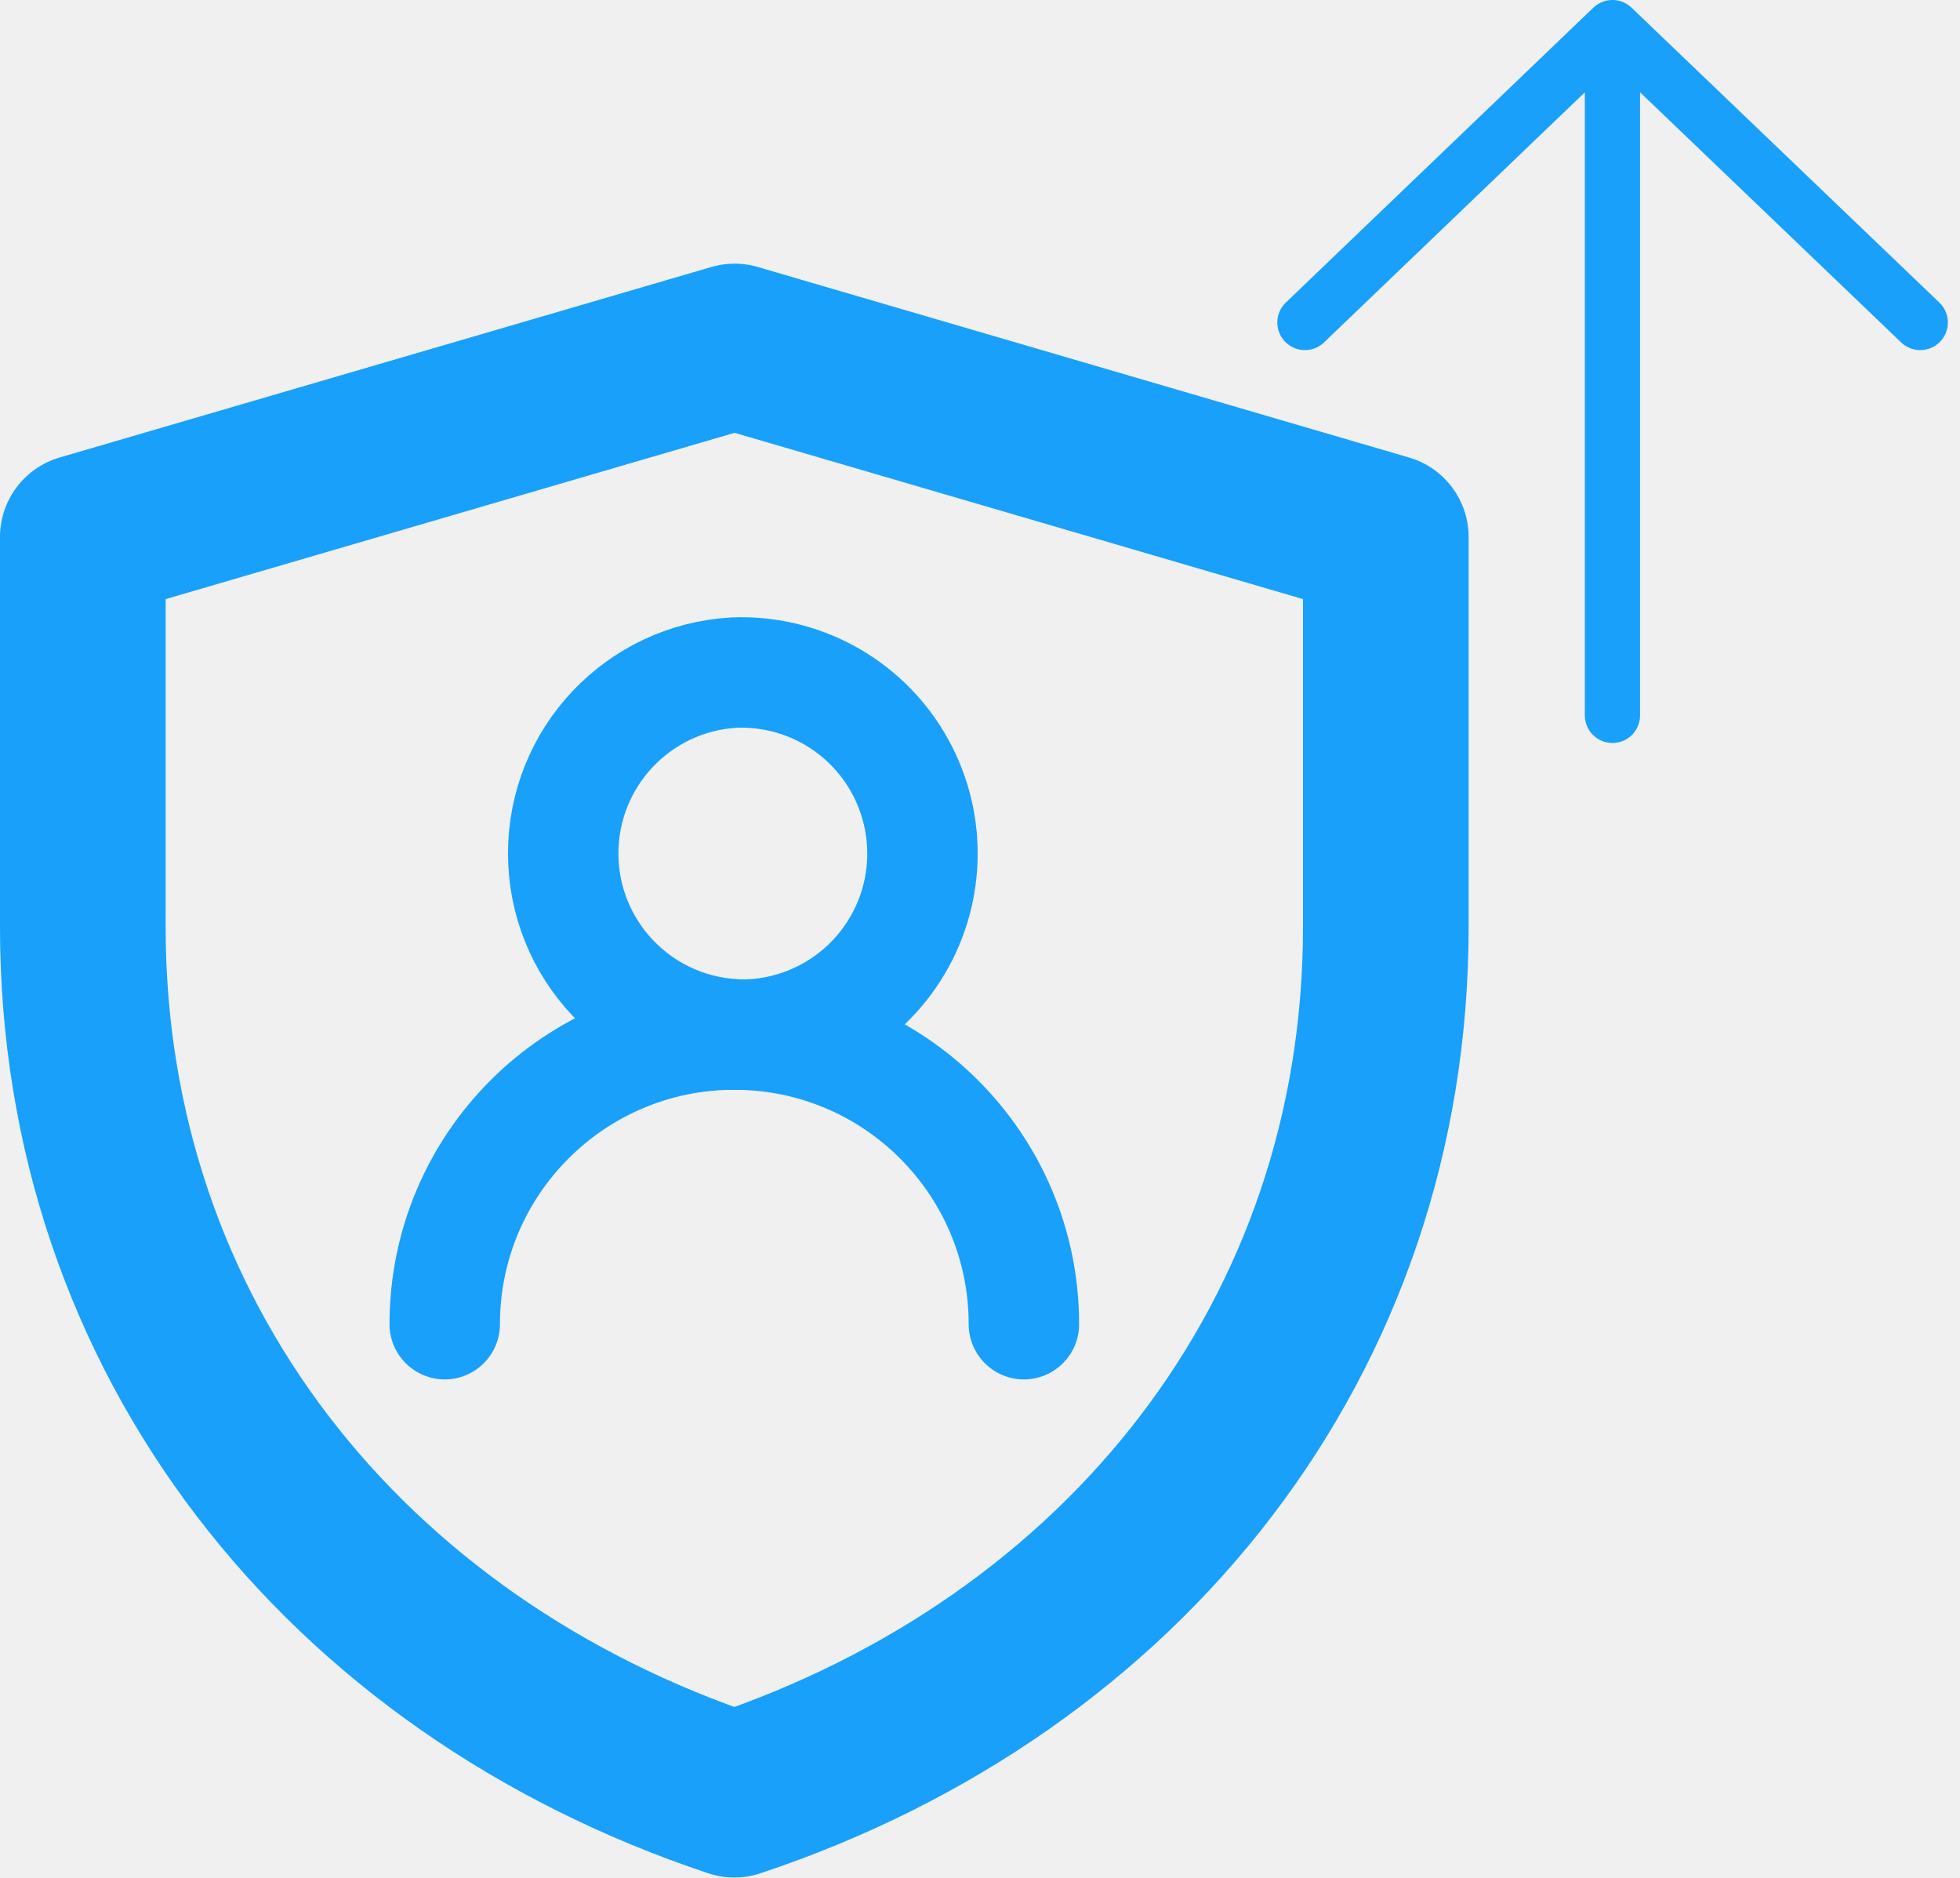
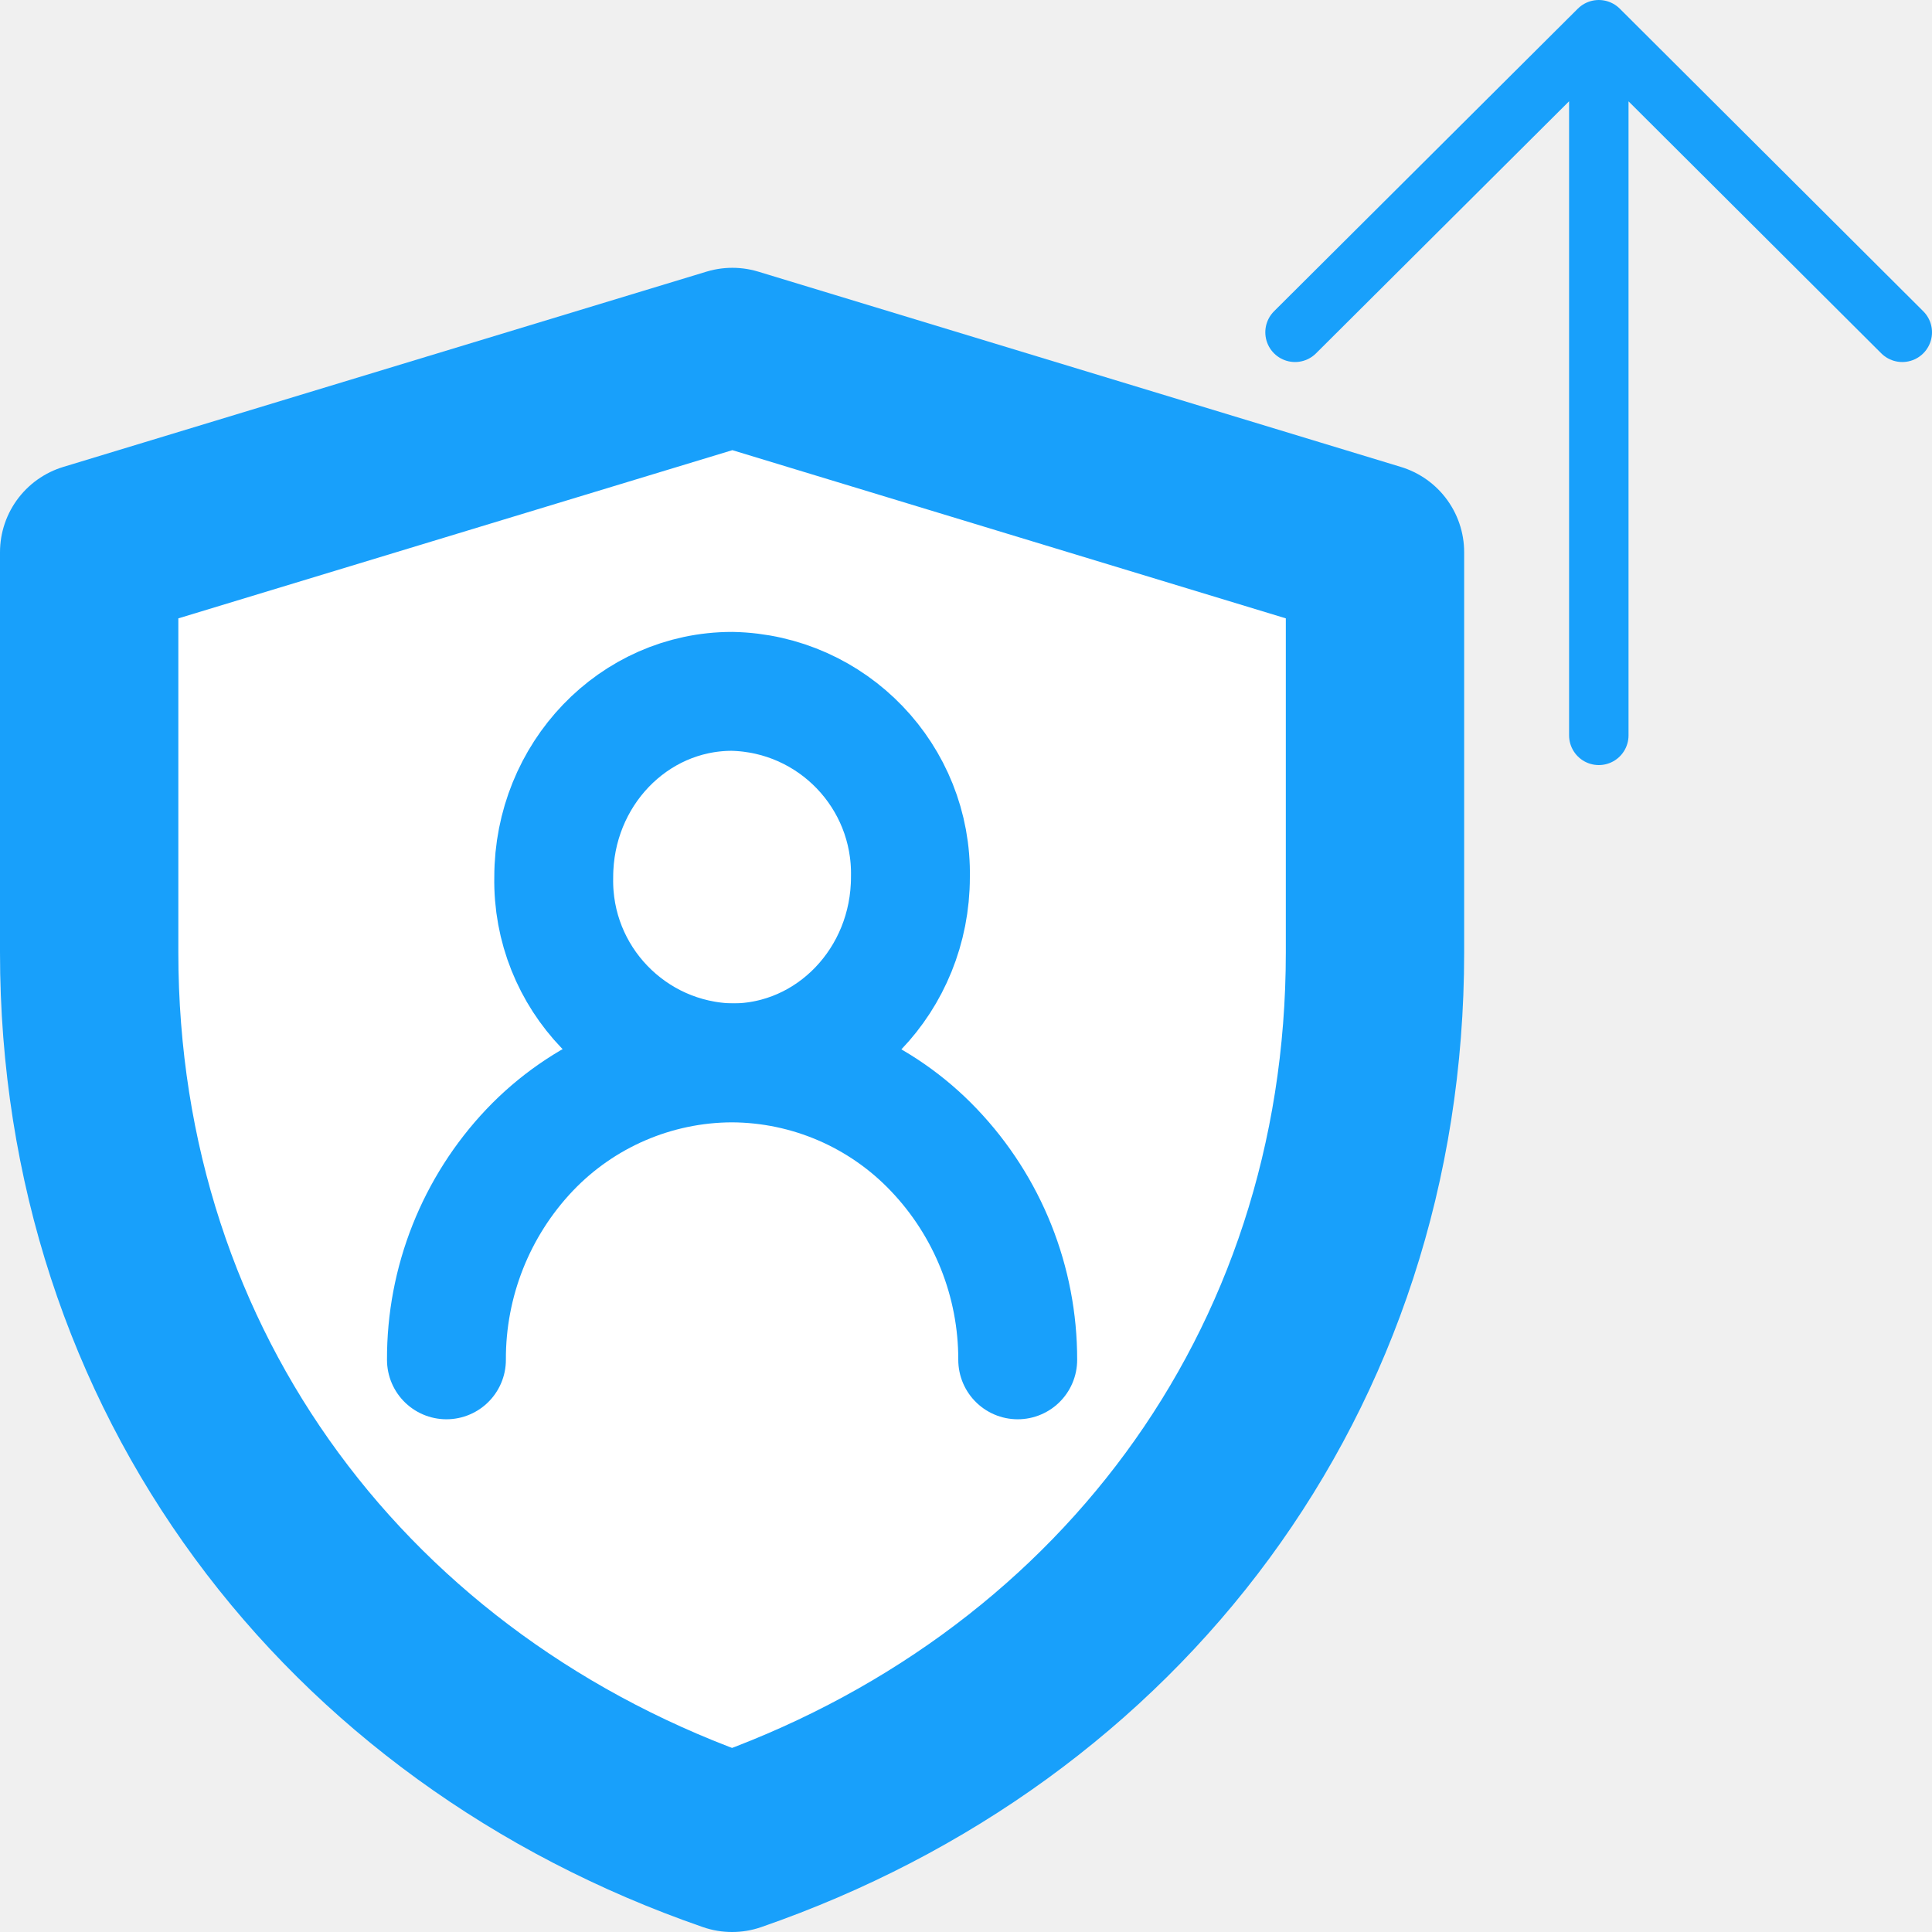
- <svg xmlns="http://www.w3.org/2000/svg" viewBox="0 0 71 68" fill="none">
-   <path d="M58.41 1v24.91m0-24.91 11.15 10.68m-11.15-10.68-11.14 10.68" stroke="#18A0FB" stroke-width="2" stroke-linecap="round" stroke-linejoin="round" />
-   <path d="m3 19.45 23.61-6.9 23.59 6.9v14.13c0 14.85-9.5 26.73-23.6 31.42-14.1-4.7-23.6-16.57-23.6-31.43v-14.12Z" stroke="#18A0FB" stroke-width="6" stroke-linejoin="round" />
-   <path d="M26.6 37.47a6.56 6.56 0 1 0 0-13.11 6.56 6.56 0 0 0 0 13.1Z" stroke="#18A0FB" stroke-width="4" stroke-linecap="round" stroke-linejoin="round" />
-   <path d="M37.09 47.96a10.49 10.49 0 0 0-20.98 0" stroke="#18A0FB" stroke-width="4" stroke-linecap="round" stroke-linejoin="round" />
+ <svg xmlns="http://www.w3.org/2000/svg" viewBox="0 0 65 65" fill="none">
+   <path d="M53.79 1v23.74Zm10.21 10.18-10.21-10.18Zm-20.43 0 10.22-10.18Z" fill="#fff" />
+   <path d="M53.79 1v23.74m0-23.74 10.21 10.18m-10.21-10.18-10.22 10.18" stroke="#18A0FB" stroke-width="2" stroke-linecap="round" stroke-linejoin="round" />
+   <path d="m3 18.58 21.64-6.57 21.62 6.57v13.47c0 14.16-8.72 25.48-21.63 29.95-12.92-4.47-21.63-15.8-21.63-29.96v-13.46Z" fill="#fff" stroke="#18A0FB" stroke-width="6" stroke-linejoin="round" />
+   <path d="M24.63 35.76c3.32 0 6-2.8 6-6.25a6.13 6.13 0 0 0-6-6.25c-3.32 0-6 2.8-6 6.25a6.13 6.13 0 0 0 6 6.25Z" fill="#fff" stroke="#18A0FB" stroke-width="4" stroke-linecap="round" stroke-linejoin="round" />
+   <path d="M34.24 45.75a10.2 10.2 0 0 0-2.82-7.06 9.43 9.43 0 0 0-6.8-2.93 9.43 9.43 0 0 0-6.8 2.93 10.2 10.2 0 0 0-2.8 7.06" fill="#fff" />
+   <path d="M34.24 45.75a10.2 10.2 0 0 0-2.82-7.06 9.43 9.43 0 0 0-6.8-2.93 9.43 9.43 0 0 0-6.8 2.93 10.2 10.2 0 0 0-2.8 7.06" stroke="#18A0FB" stroke-width="4" stroke-linecap="round" stroke-linejoin="round" />
</svg>
